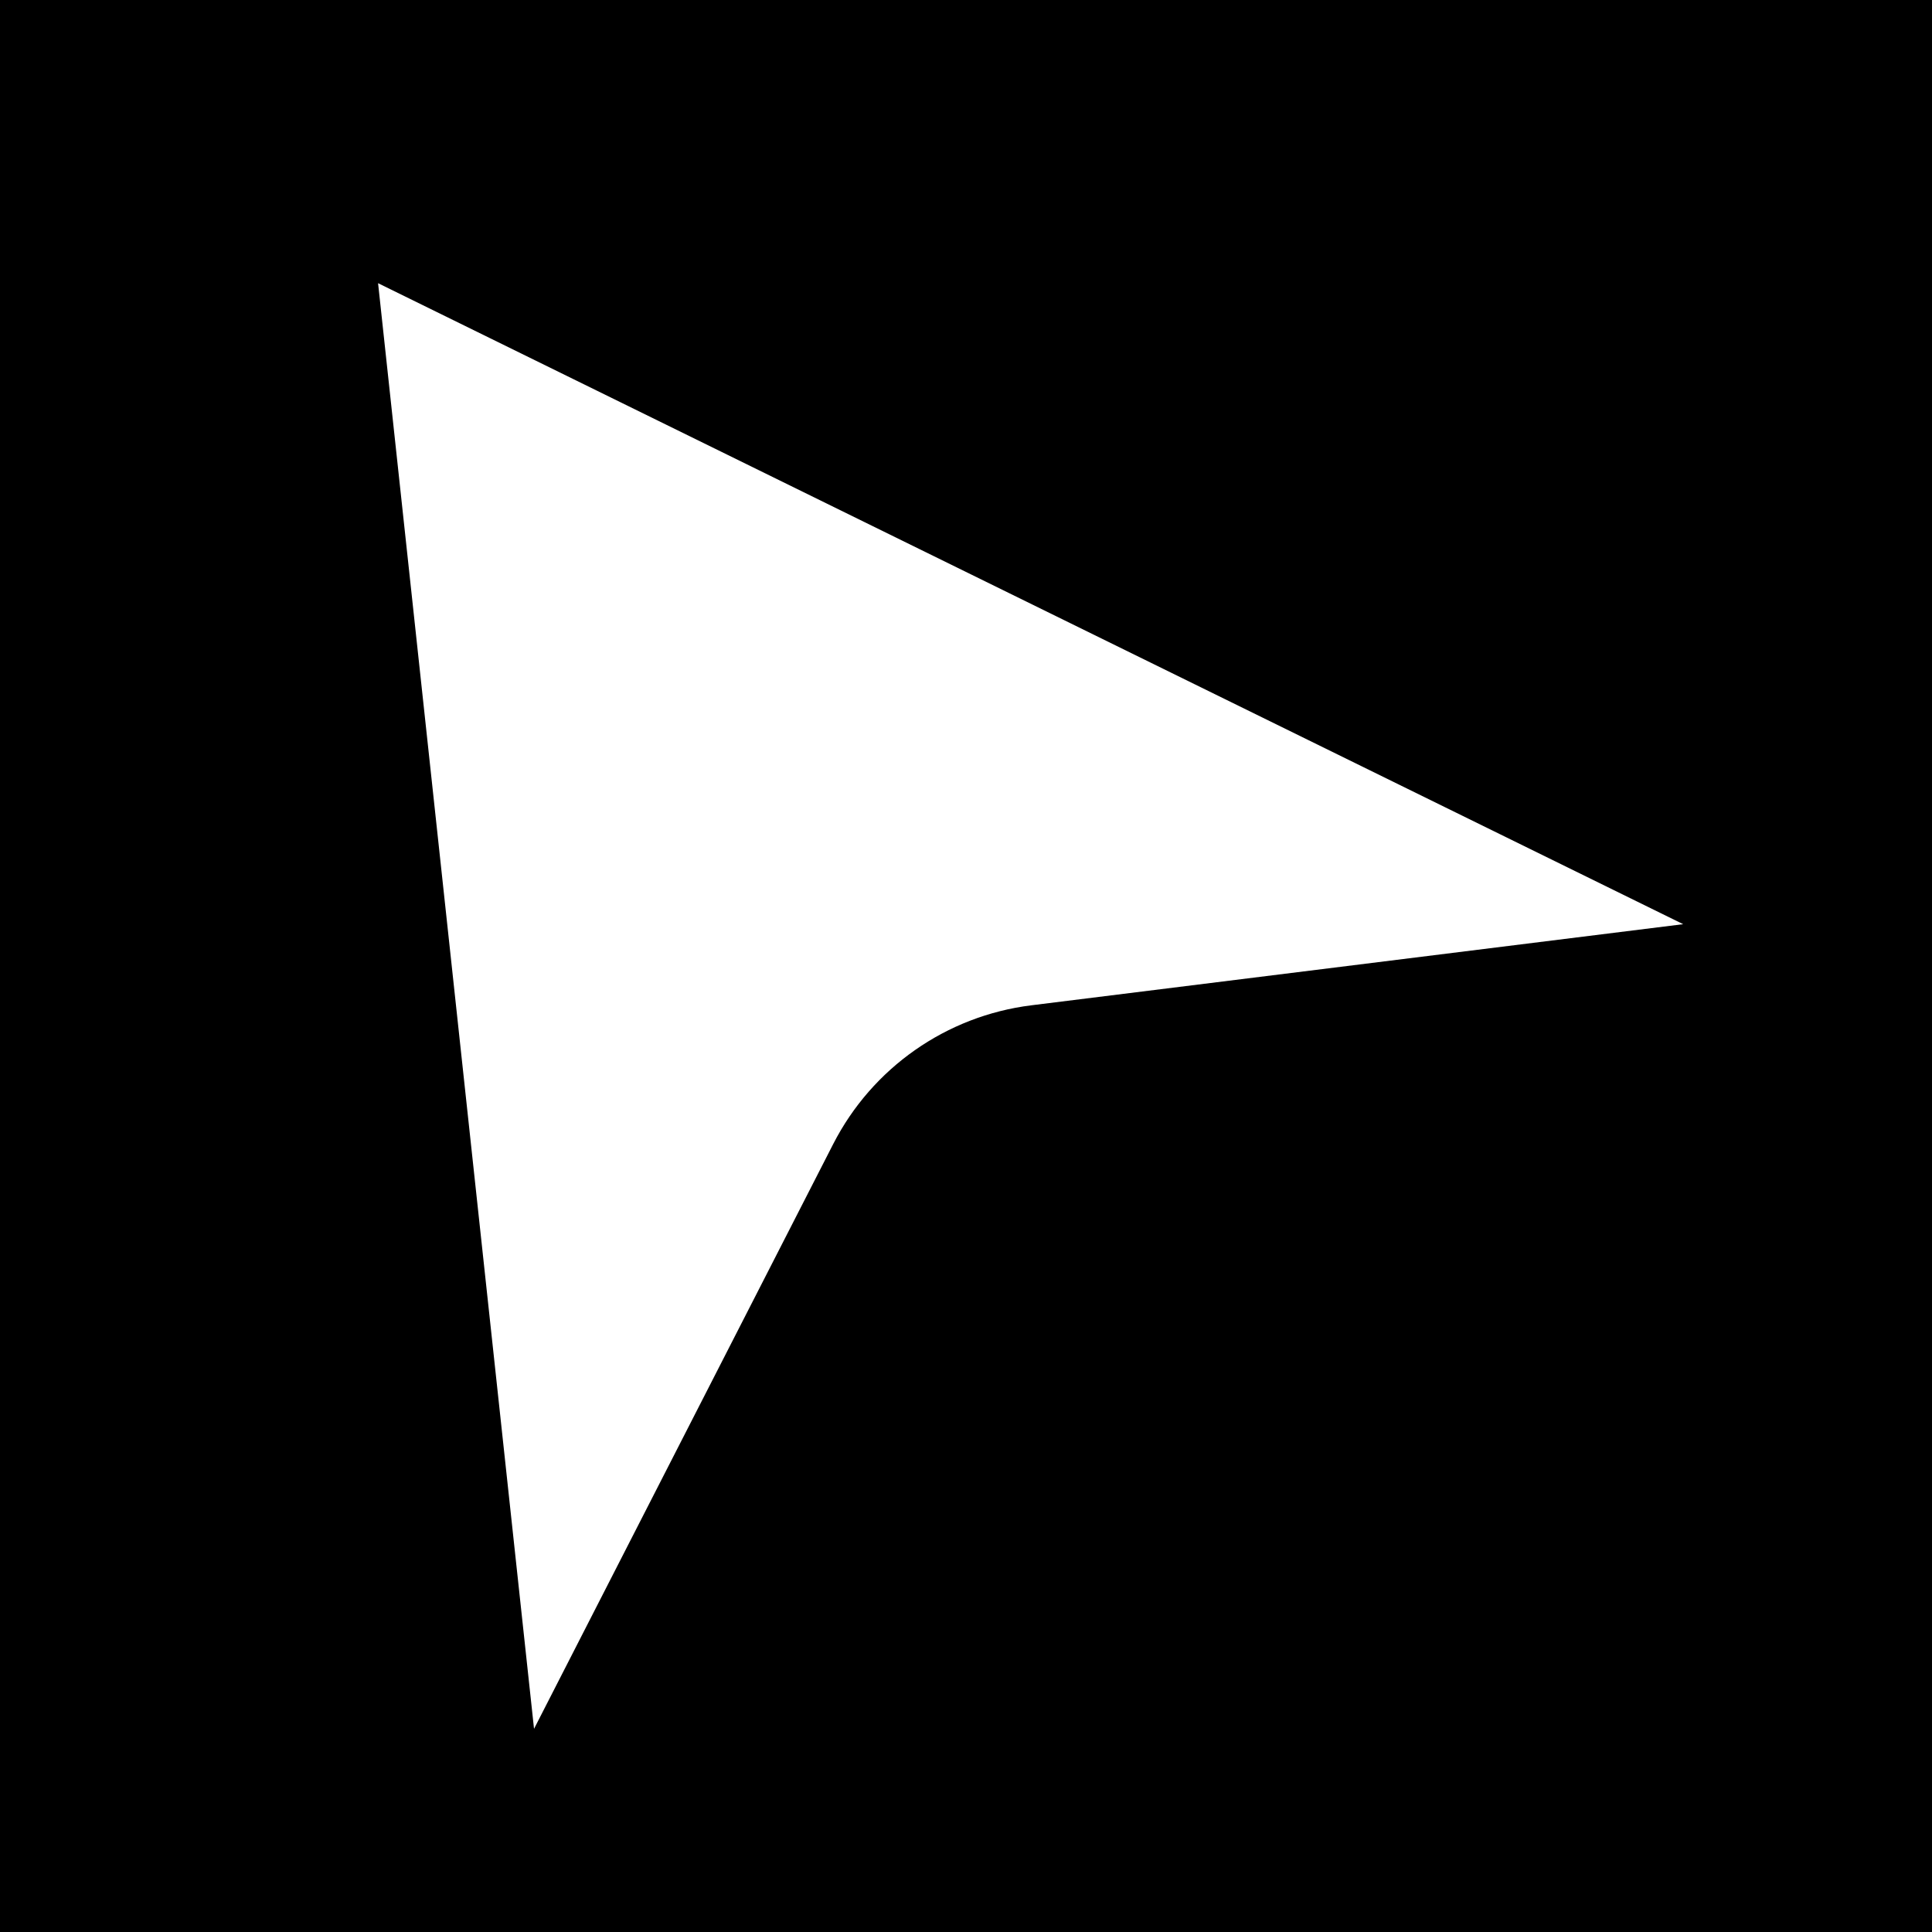
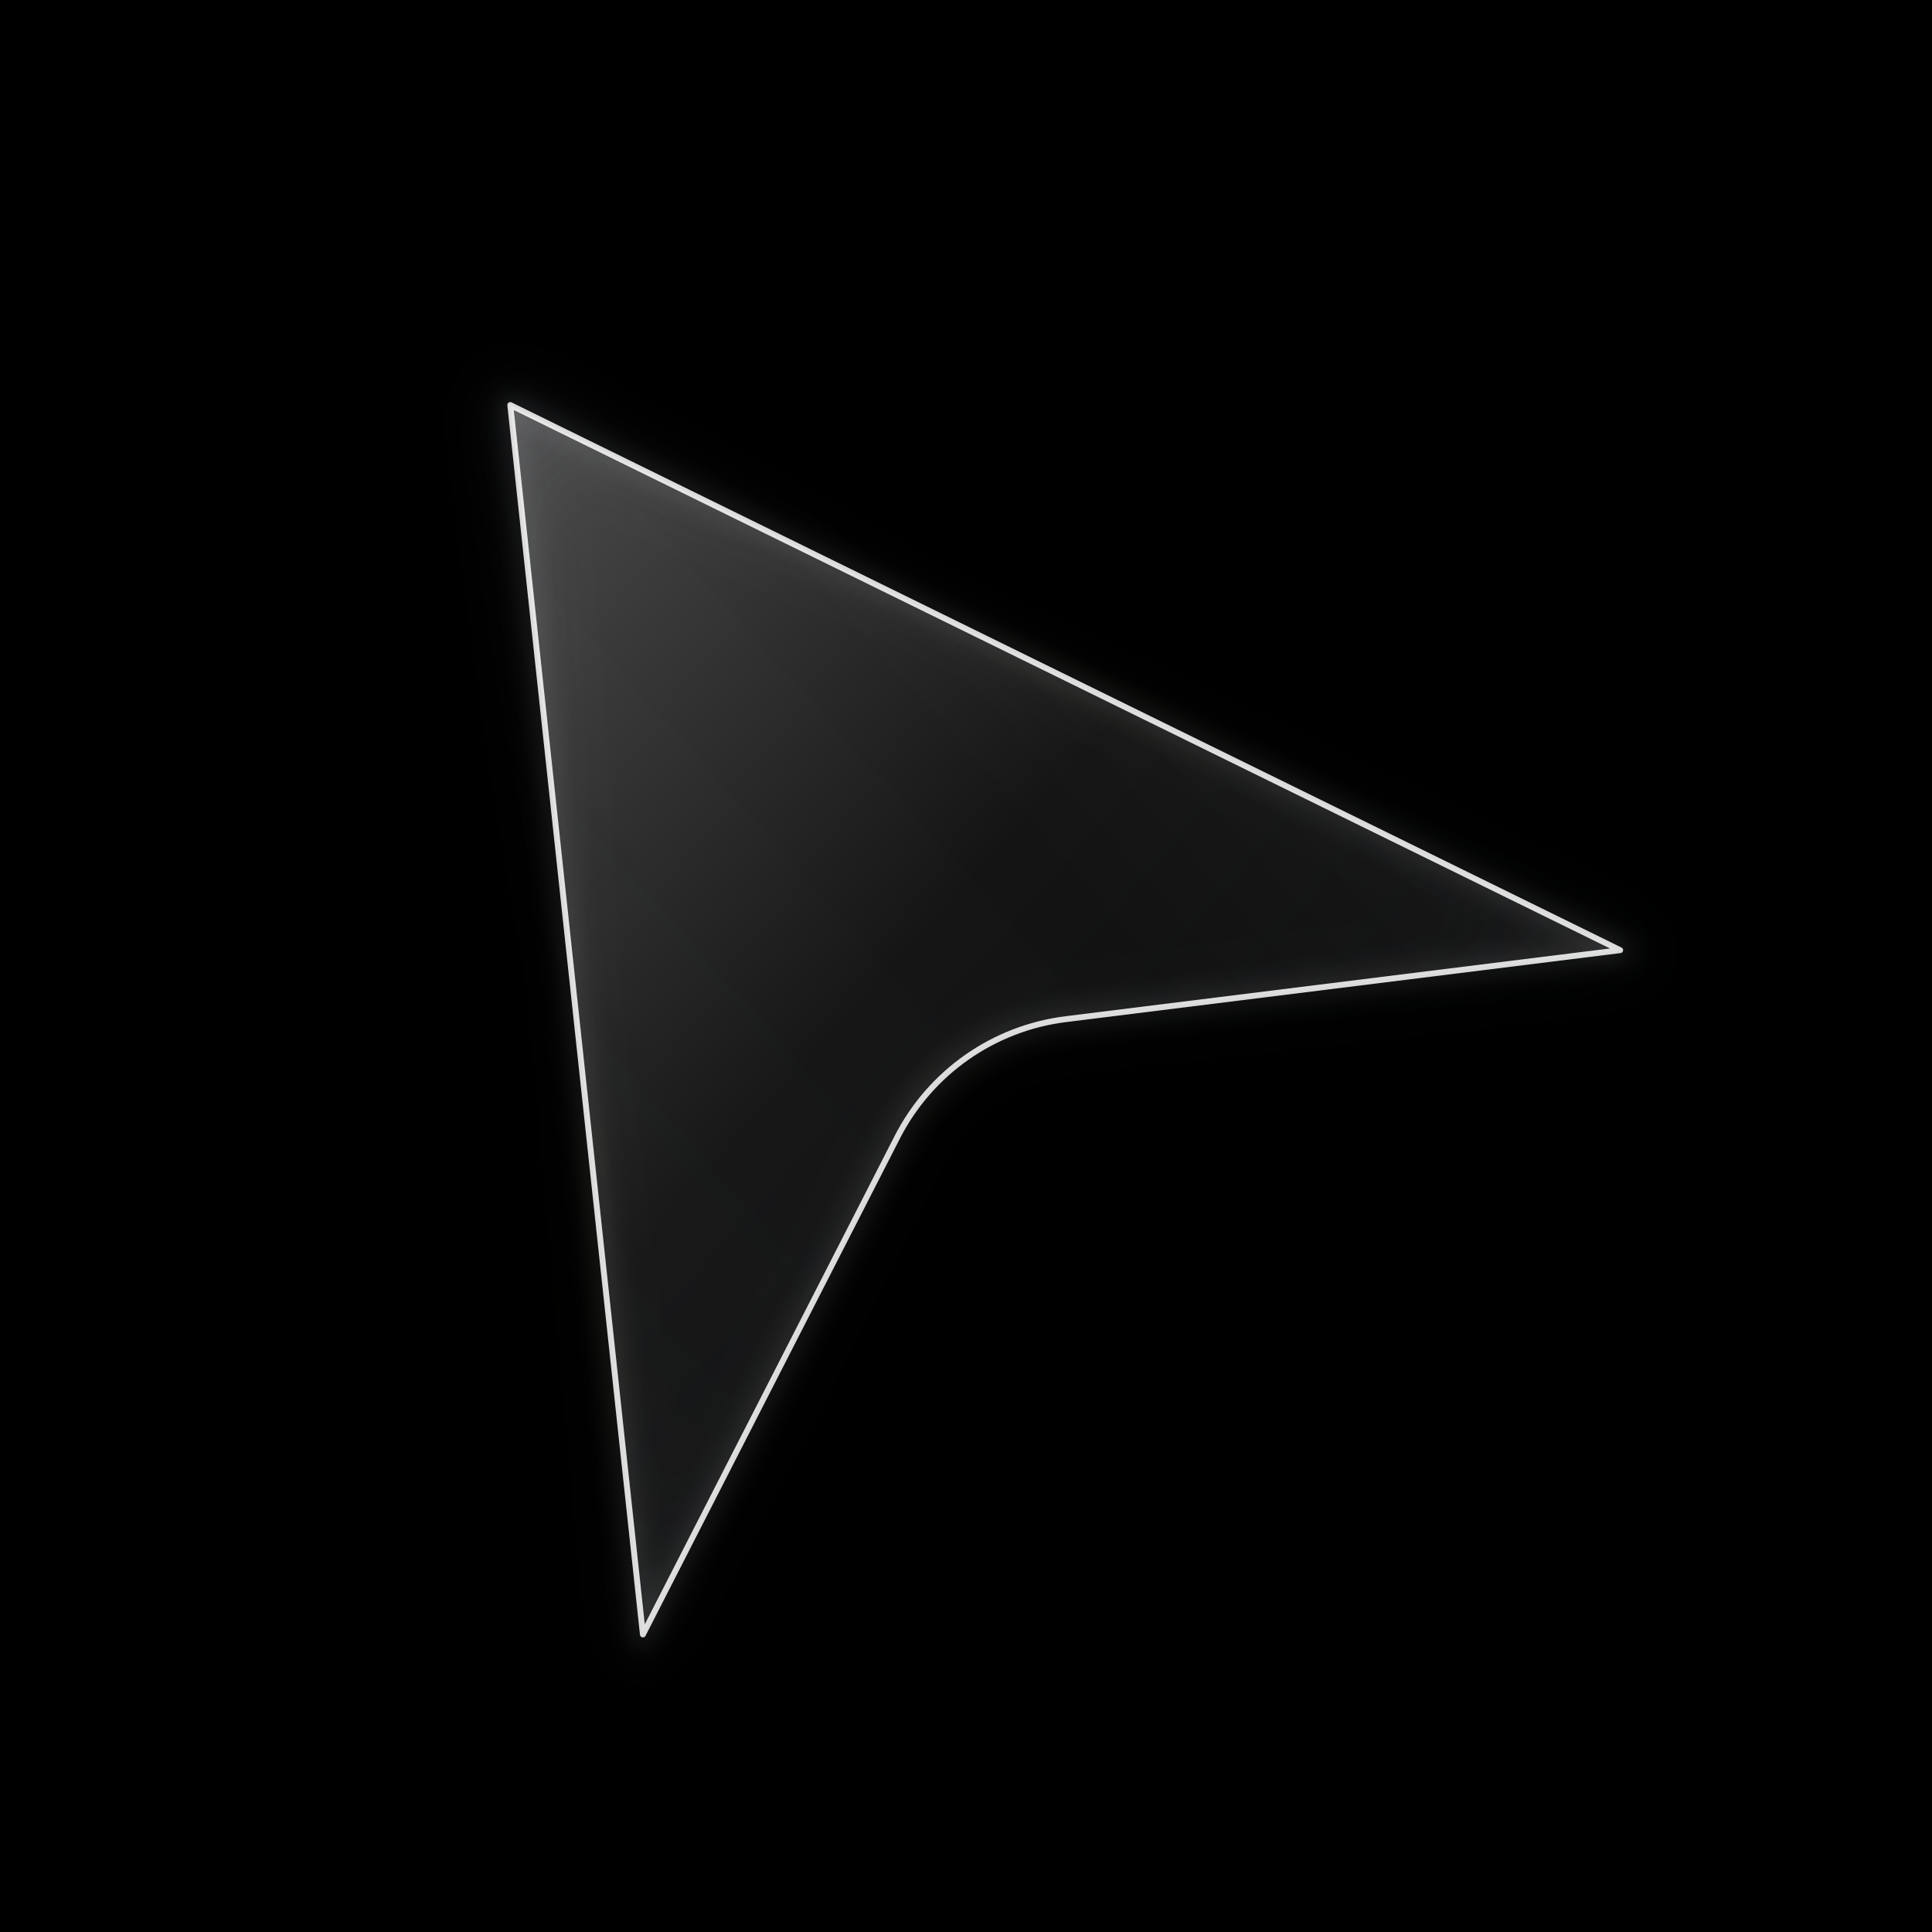
<svg xmlns="http://www.w3.org/2000/svg" width="512" height="512" viewBox="0 0 512 512">
  <rect width="512" height="512" fill="#000000" />
-   <g transform="translate(100.194,75.050) scale(2.44586)">
-     <path d="M0 0L141.409 69.451L70.782 78.241C61.578 79.386 53.538 85.016 49.313 93.274L16.898 156.635L0 0Z" fill="#FFFFFF" />
+   <defs>
+     <linearGradient id="logo-dark-fill" x1="0%" y1="0%" x2="100%" y2="100%">
+       <stop offset="0%" stop-color="#FFFFFF" stop-opacity="0.3" />
+       <stop offset="40%" stop-color="#FFFFFF" stop-opacity="0.08" />
+       <stop offset="100%" stop-color="#DCE6FF" stop-opacity="0.03" />
+     </linearGradient>
+     <linearGradient id="logo-dark-inner" x1="100%" y1="0%" x2="0%" y2="100%">
+       <stop offset="0%" stop-color="#FFFFFF" stop-opacity="0.06" />
+       <stop offset="45%" stop-color="#FFFFFF" stop-opacity="0" />
+       <stop offset="100%" stop-color="#C8DCFF" stop-opacity="0.03" />
+     </linearGradient>
+     <linearGradient id="logo-dark-fresnel" x1="0%" y1="0%" x2="100%" y2="100%">
+       <stop offset="0%" stop-color="#BED7FF" stop-opacity="0.35" />
+       <stop offset="25%" stop-color="#FFC8C8" stop-opacity="0.1" />
+       <stop offset="55%" stop-color="#C8FFD7" stop-opacity="0.1" />
+       <stop offset="100%" stop-color="#D7C8FF" stop-opacity="0.25" />
+     </linearGradient>
+     <filter id="logo-dark-blur-sm" x="-20%" y="-20%" width="140%" height="140%">
+       <feGaussianBlur stdDeviation="1.5" />
+     </filter>
+     <filter id="logo-dark-blur-md" x="-30%" y="-30%" width="160%" height="160%">
+       <feGaussianBlur stdDeviation="4" />
+     </filter>
+   </defs>
+   <g transform="translate(135.230,107.344) scale(2.08)">
+     <path d="M0 0L141.409 69.451L70.782 78.241C61.578 79.386 53.538 85.016 49.313 93.274L16.898 156.635L0 0Z" fill="url(#logo-dark-fill)" />
+     <path d="M0 0L141.409 69.451L70.782 78.241C61.578 79.386 53.538 85.016 49.313 93.274L16.898 156.635L0 0Z" fill="url(#logo-dark-inner)" />
+     <path d="M0 0L141.409 69.451L70.782 78.241C61.578 79.386 53.538 85.016 49.313 93.274L16.898 156.635L0 0Z" fill="none" stroke="url(#logo-dark-fresnel)" stroke-width="3" opacity="0.25" filter="url(#logo-dark-blur-md)" />
+     <path d="M0 0L141.409 69.451L70.782 78.241C61.578 79.386 53.538 85.016 49.313 93.274L16.898 156.635L0 0Z" fill="none" stroke="#FFFFFF" stroke-opacity="0.85" stroke-width="0.75" stroke-linejoin="round" />
+     <path d="M0 0L141.409 69.451L70.782 78.241C61.578 79.386 53.538 85.016 49.313 93.274L16.898 156.635L0 0Z" fill="none" stroke="#FFFFFF" stroke-opacity="0.3" stroke-width="1.5" filter="url(#logo-dark-blur-sm)" opacity="0.5" />
  </g>
</svg>
